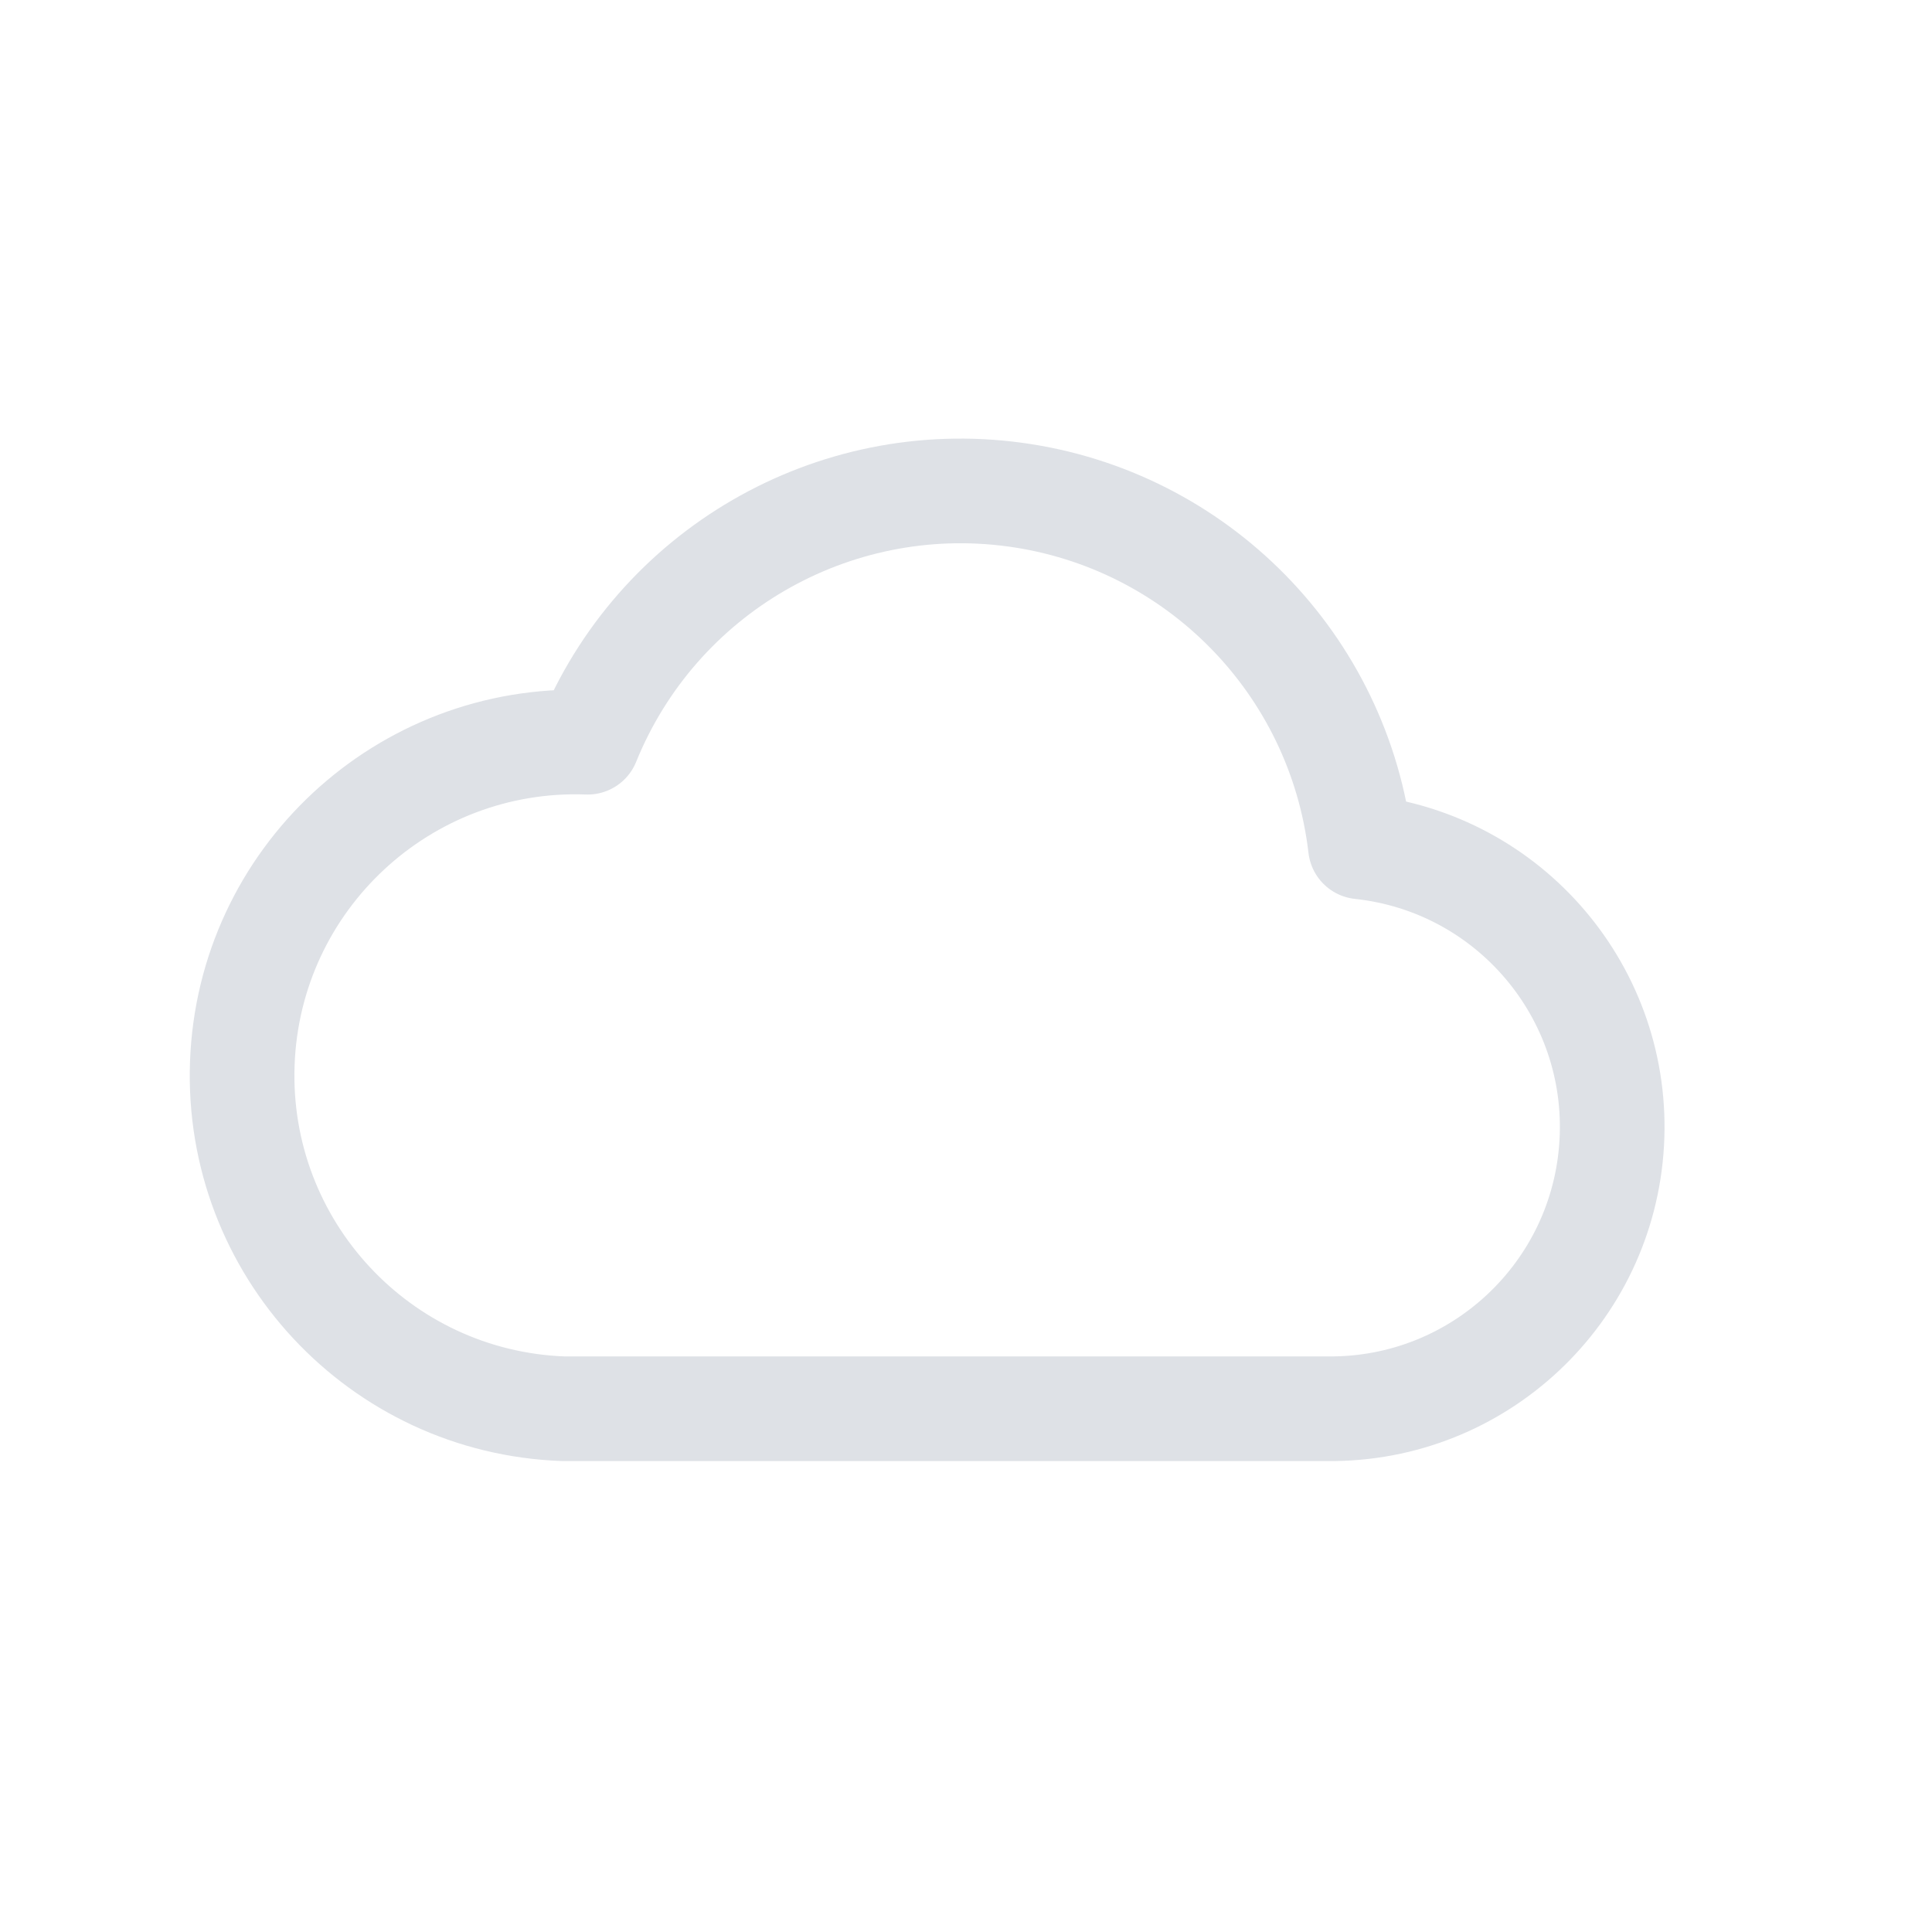
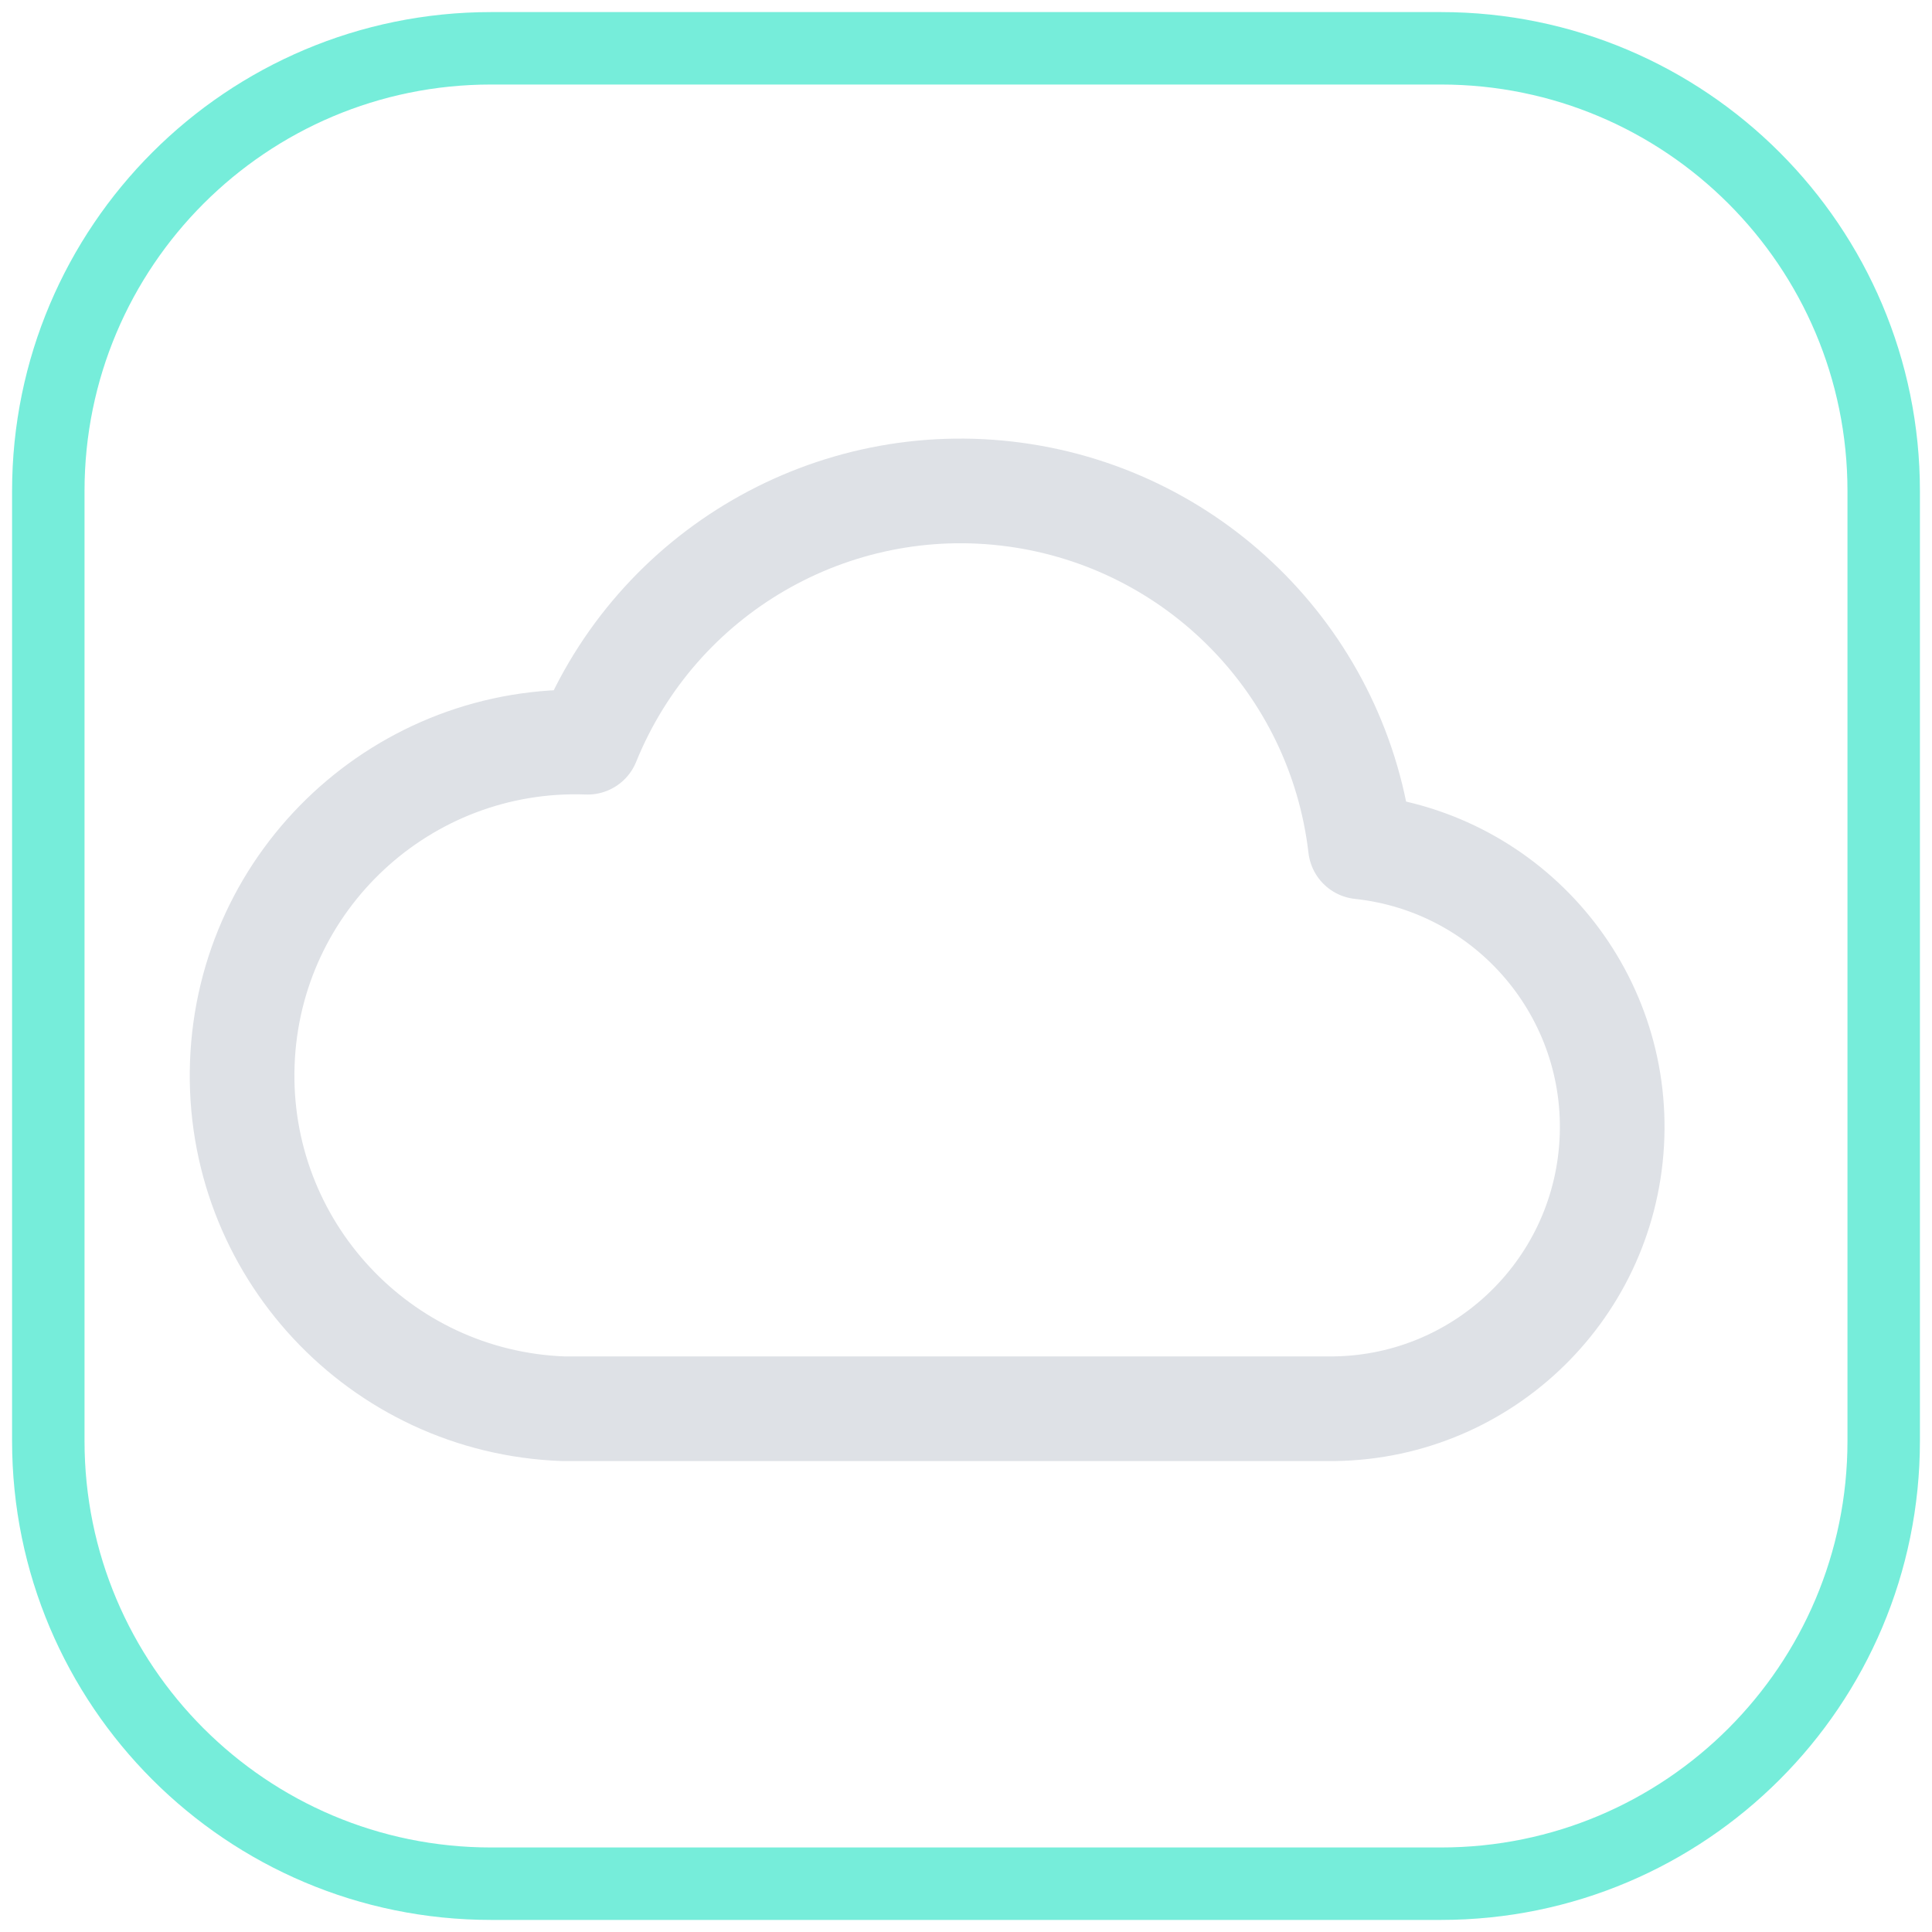
<svg xmlns="http://www.w3.org/2000/svg" viewBox="0 0 24 24" width="128" height="128">
+   <rect x="0.6" y="0.6" width="22.8" height="22.8" rx="5.5" fill="none" stroke="#5eead4" stroke-width="0.9" opacity="0.85" />
  <path d="M7 17.5h9.5a3.5 3.5 0 0 0 .4-6.98 5 5 0 0 0-9.6-1.3A3.6 3.6 0 0 0 7 17.5z" fill="none" stroke="#dee1e6" stroke-width="1.3" stroke-linejoin="round" />
</svg>
